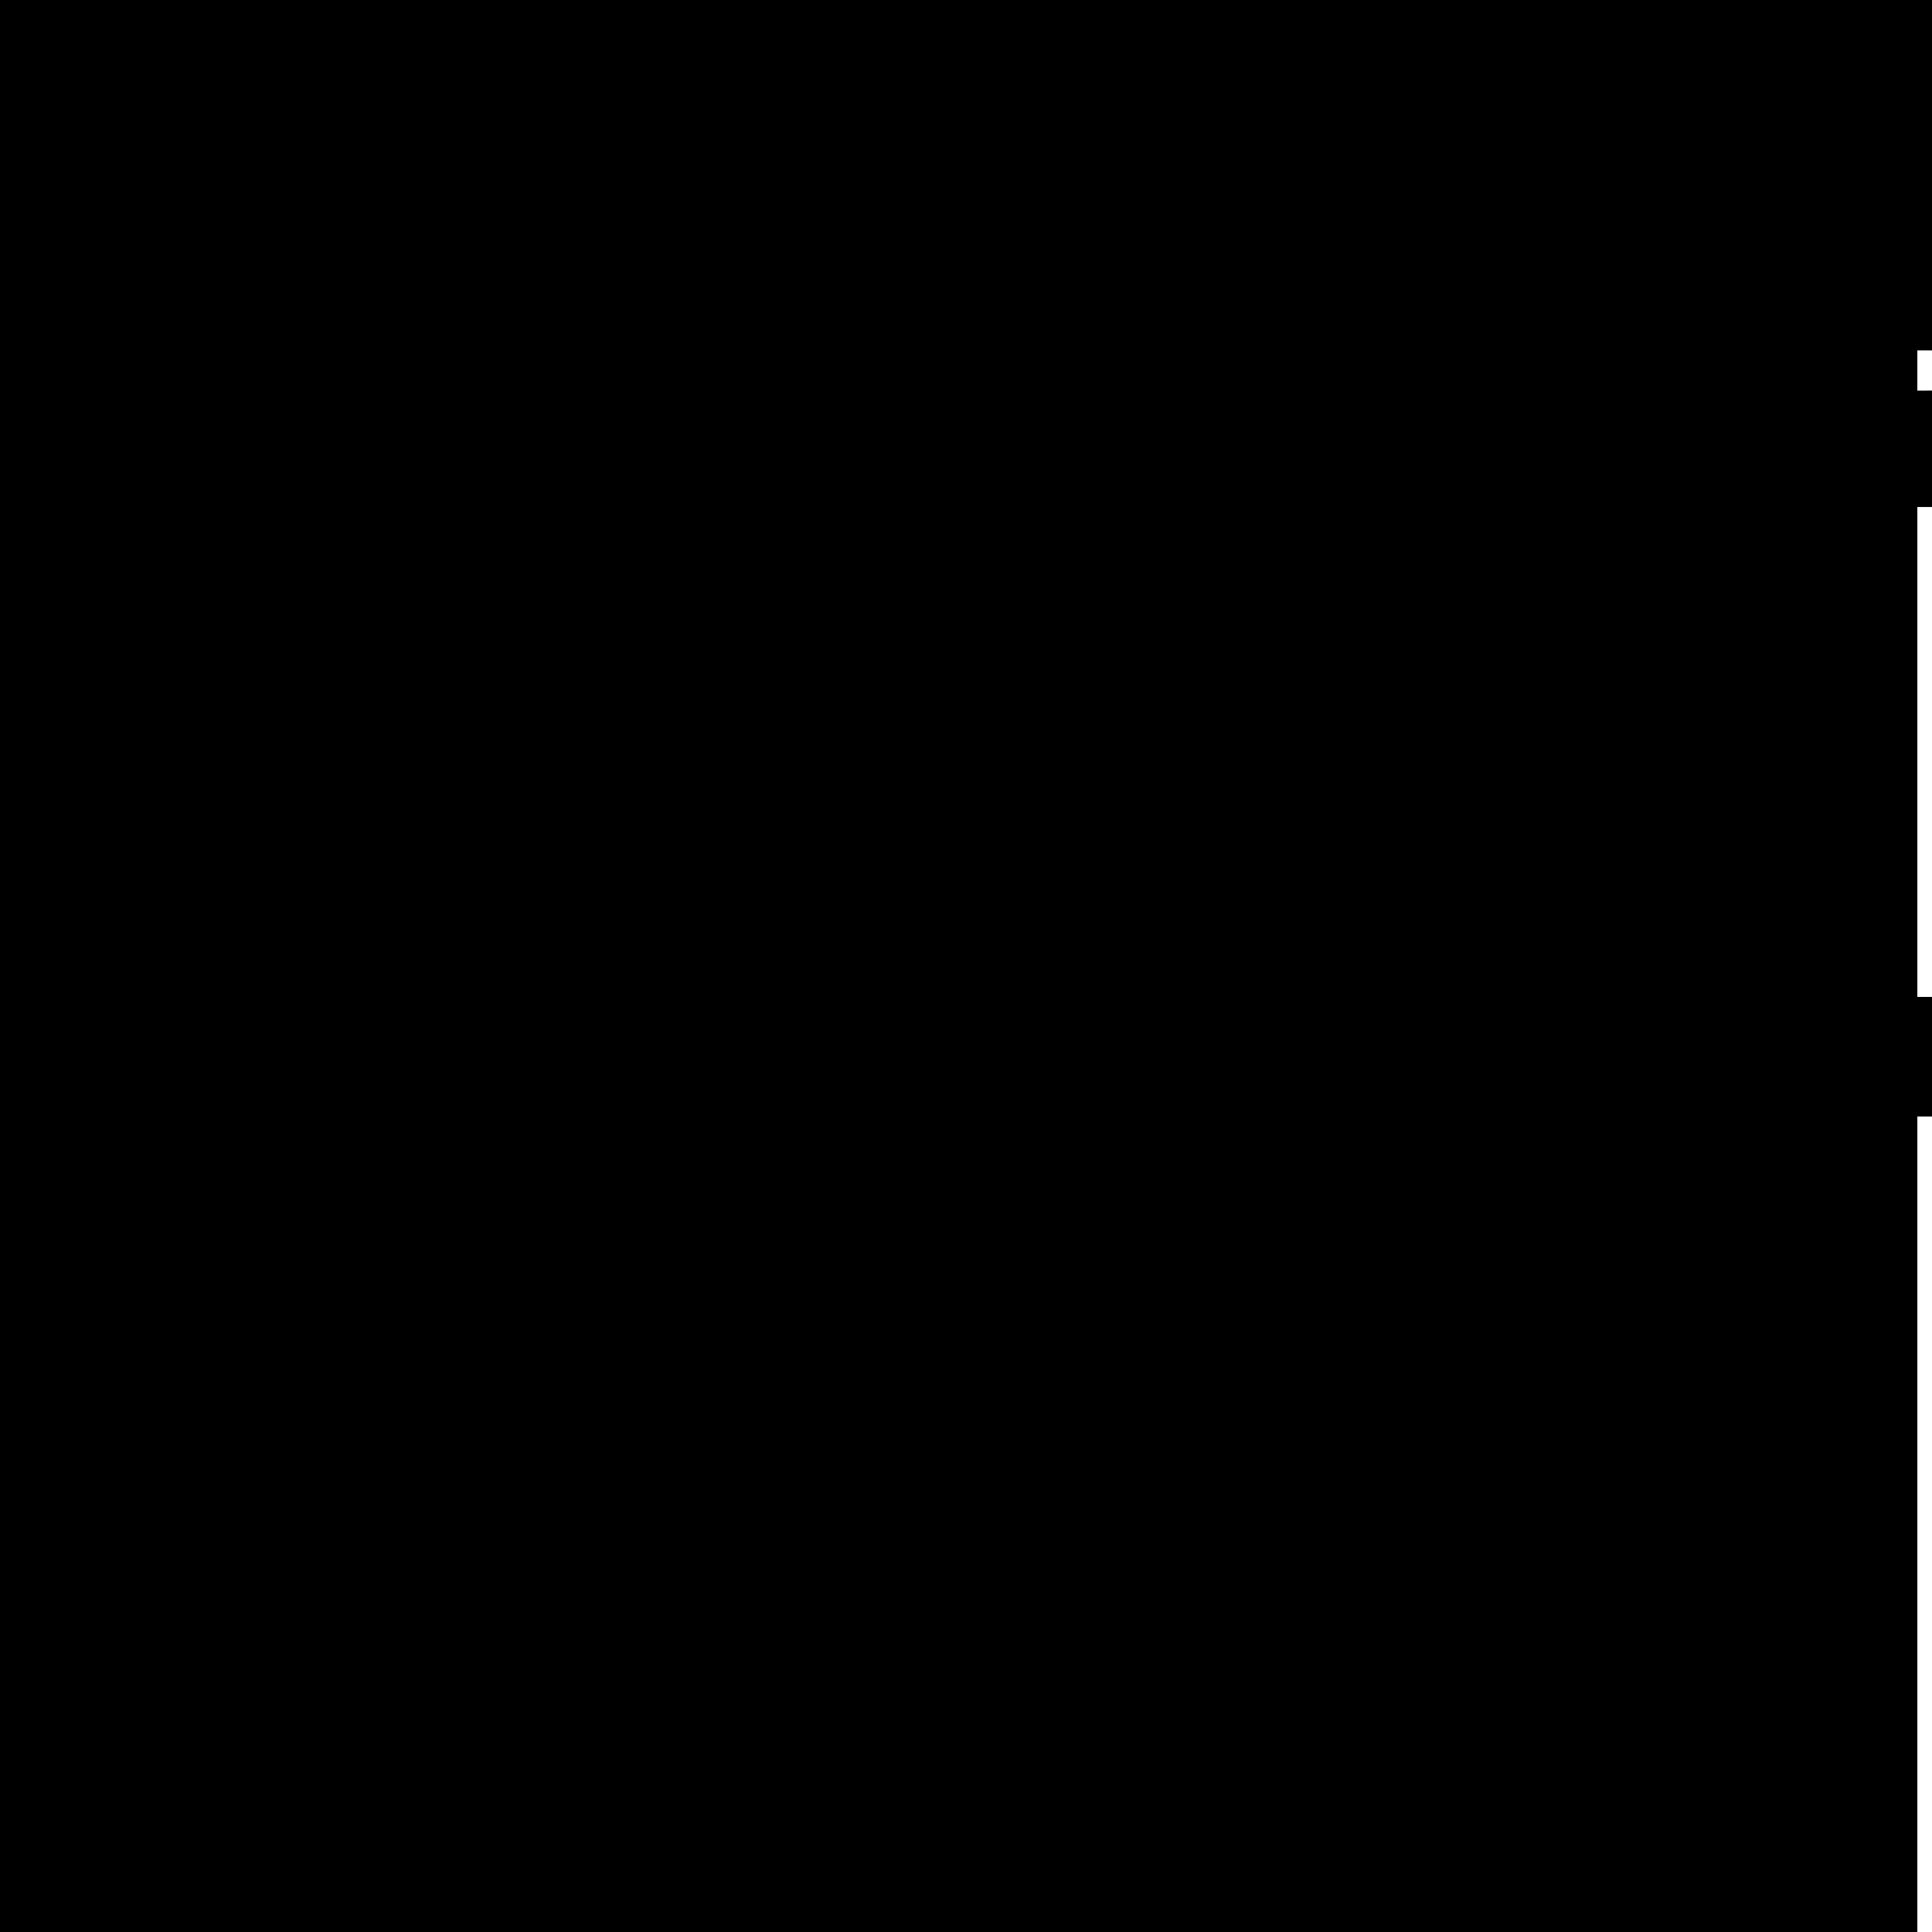
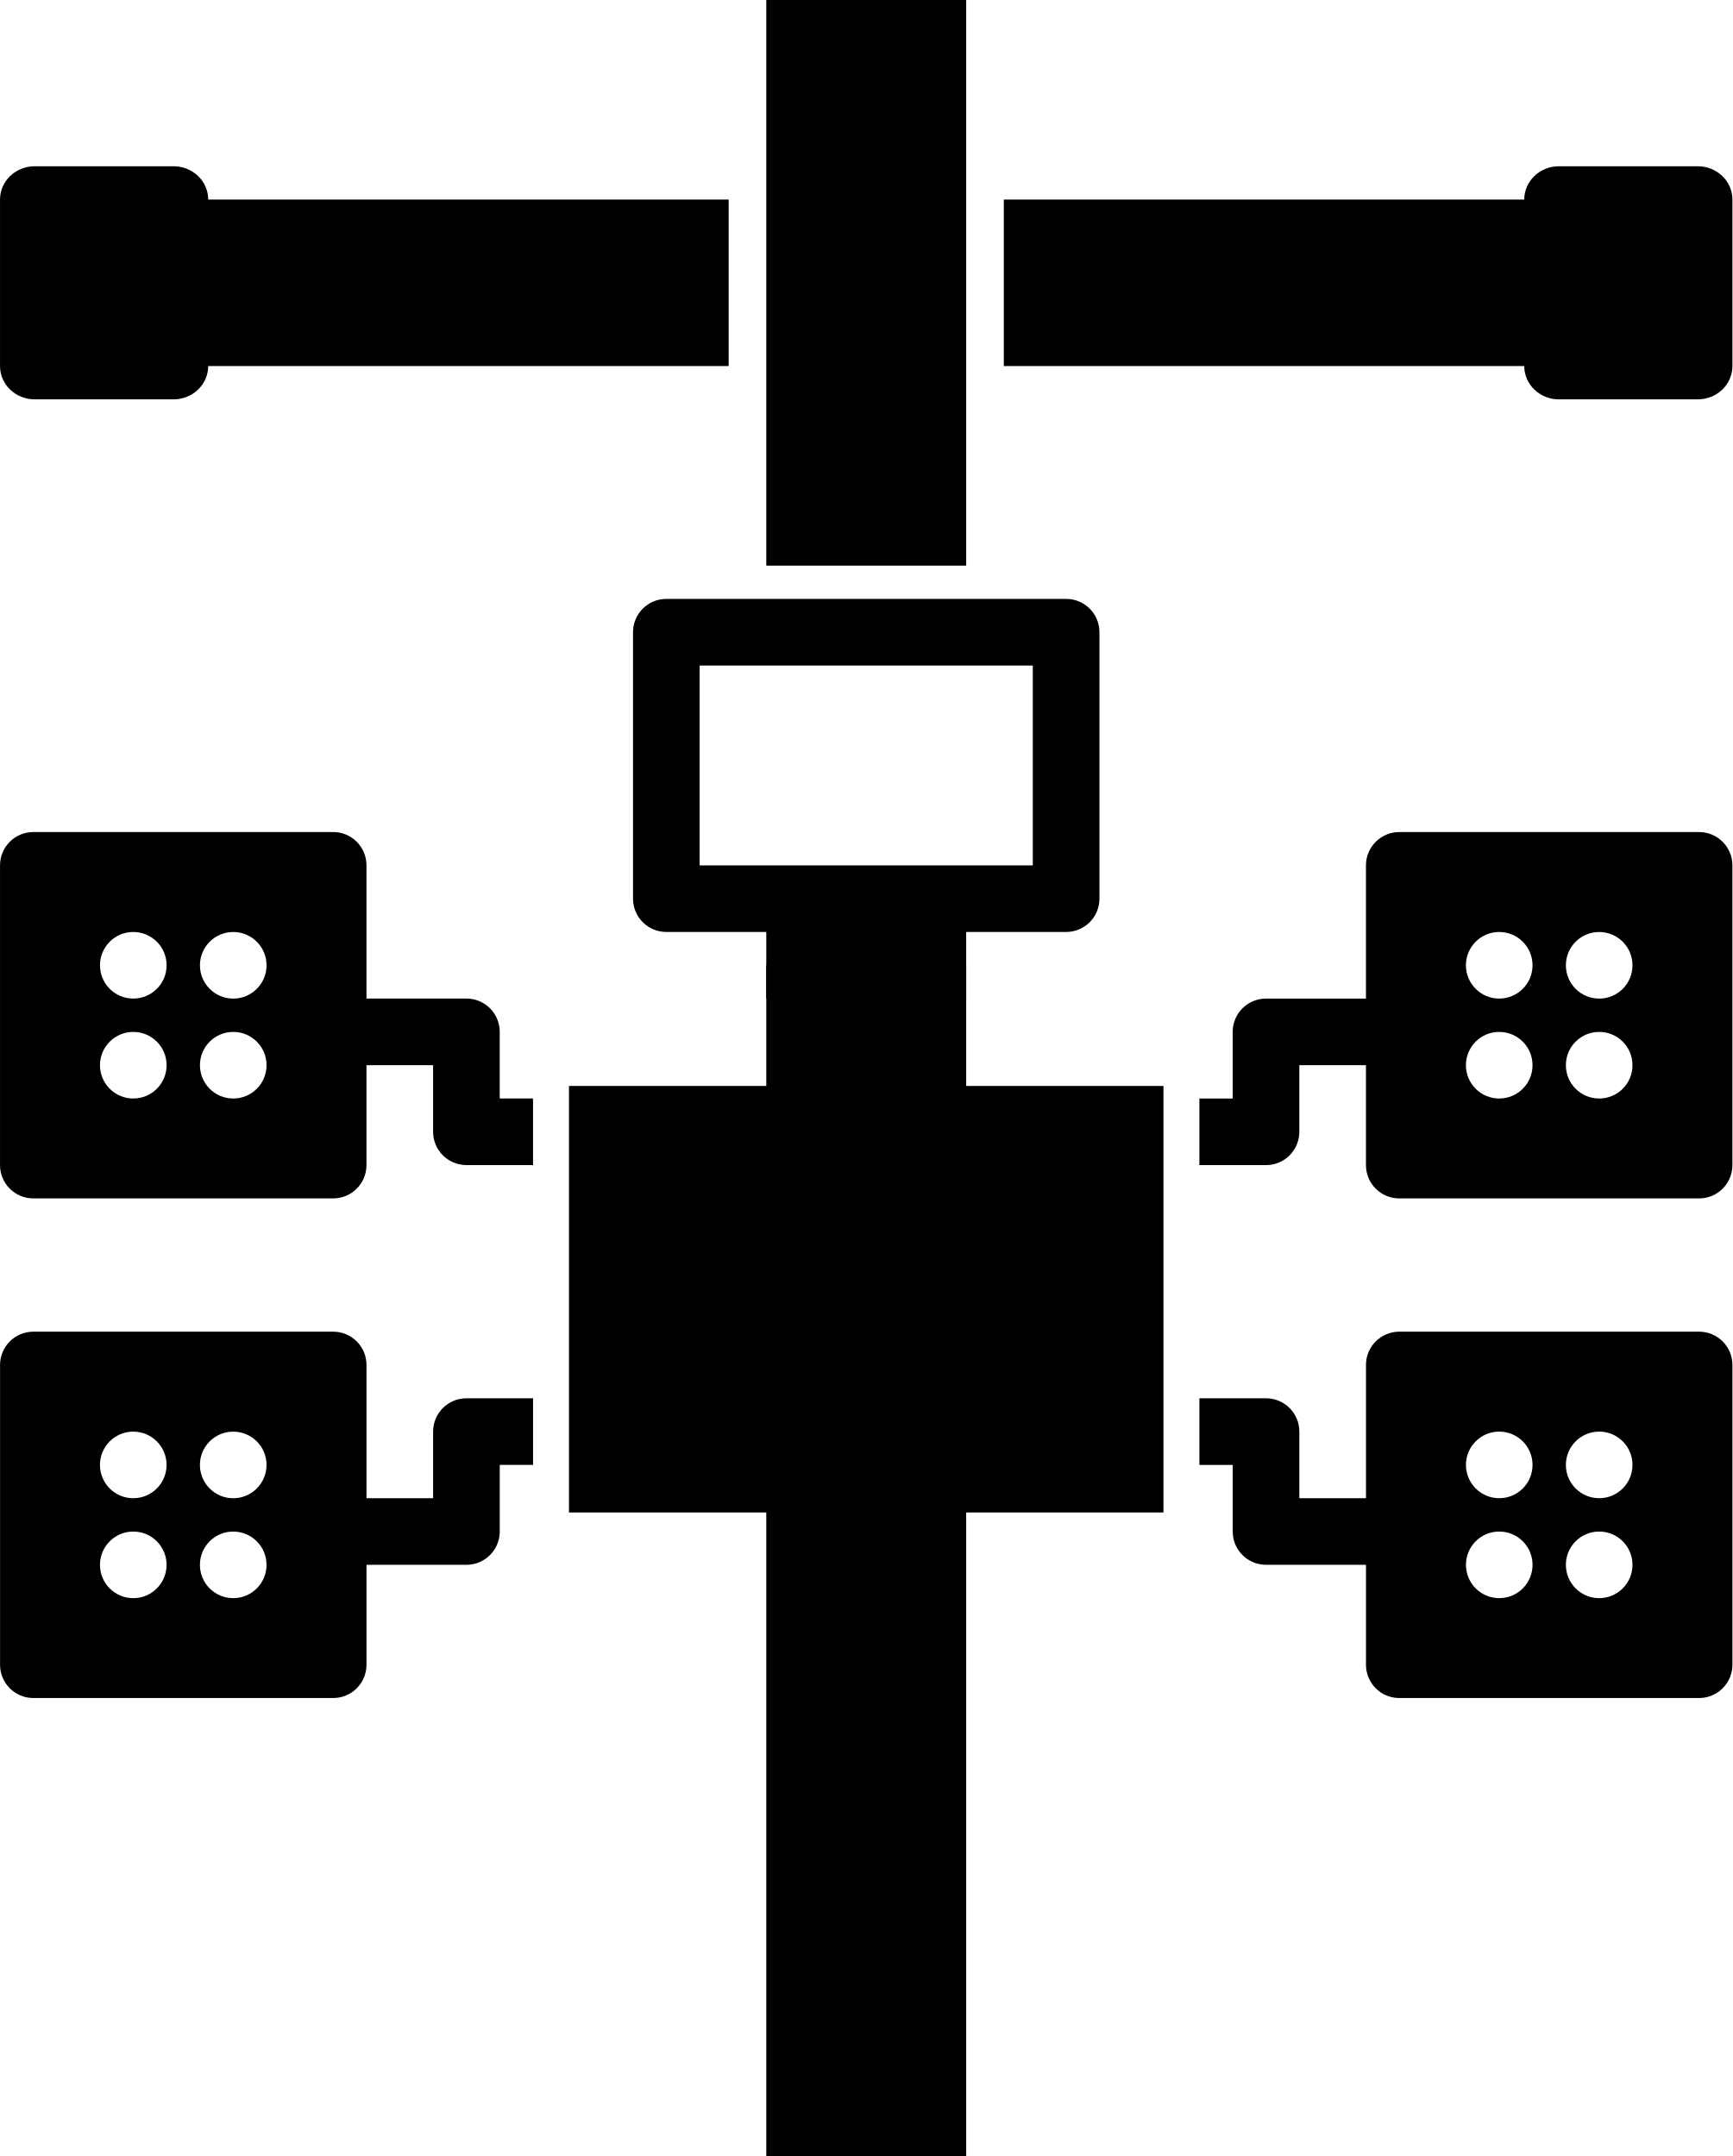
- <svg xmlns="http://www.w3.org/2000/svg" version="1.1" viewBox="-1534.798 -2184.335 150 150" id="svg23952" xml:space="preserve" width="100%" height="100%">
+ <svg xmlns="http://www.w3.org/2000/svg" version="1.1" viewBox="-1776.943 -2434.969 81.25 101.14" id="svg23952" xml:space="preserve" width="81.25" height="101.14">
  <defs id="defs23956" />
-   <path d="m -1524.798,-2174.335 v -7.812 h 24.409 c 0,-0.863 0.728,-1.562 1.627,-1.562 h 6.509 c 0.899,0 1.627,0.699 1.627,1.562 v 7.812 c 0,0.863 -0.728,1.562 -1.627,1.562 h -6.509 c -0.899,0 -1.627,-0.699 -1.627,-1.562 z" id="path23926" style="stroke-width:1.021" />
-   <path d="m -1540.625,-2163.413 c -0.863,0 -1.562,0.699 -1.562,1.562 v 12.5 c 0,0.863 0.699,1.562 1.562,1.562 h 4.688 v 3.125 h 9.375 v -3.125 h 4.688 c 0.863,0 1.562,-0.699 1.562,-1.562 v -12.5 c 0,-0.863 -0.699,-1.562 -1.562,-1.562 z m 1.562,3.125 h 15.625 v 9.375 h -15.625 z" fill-rule="evenodd" id="path23932" />
-   <path d="m -1570.312,-2152.476 c -0.863,0 -1.562,0.699 -1.562,1.562 v 14.062 c 0,0.863 0.699,1.562 1.562,1.562 h 14.062 c 0.863,0 1.562,-0.699 1.562,-1.562 v -4.688 h 3.125 v 3.125 c 0,0.863 0.699,1.562 1.562,1.562 h 3.125 v -3.125 h -1.562 v -3.125 c 0,-0.863 -0.699,-1.562 -1.562,-1.562 h -4.688 v -6.25 c 0,-0.863 -0.699,-1.562 -1.562,-1.562 z m 4.688,7.812 c 0.863,0 1.562,-0.699 1.562,-1.562 0,-0.863 -0.699,-1.562 -1.562,-1.562 -0.863,0 -1.562,0.699 -1.562,1.562 0,0.863 0.699,1.562 1.562,1.562 z m 0,4.688 c 0.863,0 1.562,-0.699 1.562,-1.562 0,-0.863 -0.699,-1.562 -1.562,-1.562 -0.863,0 -1.562,0.699 -1.562,1.562 0,0.863 0.699,1.562 1.562,1.562 z m 6.25,-1.562 c 0,0.863 -0.699,1.562 -1.562,1.562 -0.863,0 -1.562,-0.699 -1.562,-1.562 0,-0.863 0.699,-1.562 1.562,-1.562 0.863,0 1.562,0.699 1.562,1.562 z m -1.562,-3.125 c 0.863,0 1.562,-0.699 1.562,-1.562 0,-0.863 -0.699,-1.562 -1.562,-1.562 -0.863,0 -1.562,0.699 -1.562,1.562 0,0.863 0.699,1.562 1.562,1.562 z" fill-rule="evenodd" id="path23934" />
-   <path d="m -1515.625,-2139.976 h 1.562 v -3.125 c 0,-0.863 0.699,-1.562 1.562,-1.562 h 4.688 v -6.25 c 0,-0.863 0.699,-1.562 1.562,-1.562 h 14.062 c 0.863,0 1.562,0.699 1.562,1.562 v 14.062 c 0,0.863 -0.699,1.562 -1.562,1.562 h -14.062 c -0.863,0 -1.562,-0.699 -1.562,-1.562 v -4.688 h -3.125 v 3.125 c 0,0.863 -0.699,1.562 -1.562,1.562 h -3.125 z m 14.062,-4.688 c 0.863,0 1.562,-0.699 1.562,-1.562 0,-0.863 -0.699,-1.562 -1.562,-1.562 -0.863,0 -1.562,0.699 -1.562,1.562 0,0.863 0.699,1.562 1.562,1.562 z m 0,4.688 c 0.863,0 1.562,-0.699 1.562,-1.562 0,-0.863 -0.699,-1.562 -1.562,-1.562 -0.863,0 -1.562,0.699 -1.562,1.562 0,0.863 0.699,1.562 1.562,1.562 z m 6.25,-1.562 c 0,0.863 -0.699,1.562 -1.562,1.562 -0.863,0 -1.562,-0.699 -1.562,-1.562 0,-0.863 0.699,-1.562 1.562,-1.562 0.863,0 1.562,0.699 1.562,1.562 z m -1.562,-3.125 c 0.863,0 1.562,-0.699 1.562,-1.562 0,-0.863 -0.699,-1.562 -1.562,-1.562 -0.863,0 -1.562,0.699 -1.562,1.562 0,0.863 0.699,1.562 1.562,1.562 z" fill-rule="evenodd" id="path23942" />
-   <path d="m -1514.062,-2122.788 h -1.562 v -3.125 h 3.125 c 0.863,0 1.562,0.699 1.562,1.562 v 3.125 h 3.125 v -6.25 c 0,-0.863 0.699,-1.562 1.562,-1.562 h 14.062 c 0.863,0 1.562,0.699 1.562,1.562 v 14.062 c 0,0.863 -0.699,1.562 -1.562,1.562 h -14.062 c -0.863,0 -1.562,-0.699 -1.562,-1.562 v -4.688 h -4.688 c -0.863,0 -1.562,-0.699 -1.562,-1.562 z m 14.062,0 c 0,0.863 -0.699,1.562 -1.562,1.562 -0.863,0 -1.562,-0.699 -1.562,-1.562 0,-0.863 0.699,-1.562 1.562,-1.562 0.863,0 1.562,0.699 1.562,1.562 z m 0,4.688 c 0,0.863 -0.699,1.562 -1.562,1.562 -0.863,0 -1.562,-0.699 -1.562,-1.562 0,-0.863 0.699,-1.562 1.562,-1.562 0.863,0 1.562,0.699 1.562,1.562 z m 3.125,1.562 c 0.863,0 1.562,-0.699 1.562,-1.562 0,-0.863 -0.699,-1.562 -1.562,-1.562 -0.863,0 -1.562,0.699 -1.562,1.562 0,0.863 0.699,1.562 1.562,1.562 z m 1.562,-6.25 c 0,0.863 -0.699,1.562 -1.562,1.562 -0.863,0 -1.562,-0.699 -1.562,-1.562 0,-0.863 0.699,-1.562 1.562,-1.562 0.863,0 1.562,0.699 1.562,1.562 z" fill-rule="evenodd" id="path23944" />
-   <path d="m -1550,-2125.913 c -0.863,0 -1.562,0.699 -1.562,1.562 v 3.125 h -3.125 v -6.25 c 0,-0.863 -0.699,-1.562 -1.562,-1.562 h -14.062 c -0.863,0 -1.562,0.699 -1.562,1.562 v 14.062 c 0,0.863 0.699,1.562 1.562,1.562 h 14.062 c 0.863,0 1.562,-0.699 1.562,-1.562 v -4.688 h 4.688 c 0.863,0 1.562,-0.699 1.562,-1.562 v -3.125 h 1.562 v -3.125 z m -15.625,4.688 c 0.863,0 1.562,-0.699 1.562,-1.562 0,-0.863 -0.699,-1.562 -1.562,-1.562 -0.863,0 -1.562,0.699 -1.562,1.562 0,0.863 0.699,1.562 1.562,1.562 z m 0,4.688 c 0.863,0 1.562,-0.699 1.562,-1.562 0,-0.863 -0.699,-1.562 -1.562,-1.562 -0.863,0 -1.562,0.699 -1.562,1.562 0,0.863 0.699,1.562 1.562,1.562 z m 6.25,-1.562 c 0,0.863 -0.699,1.562 -1.562,1.562 -0.863,0 -1.562,-0.699 -1.562,-1.562 0,-0.863 0.699,-1.562 1.562,-1.562 0.863,0 1.562,0.699 1.562,1.562 z m -1.562,-3.125 c 0.863,0 1.562,-0.699 1.562,-1.562 0,-0.863 -0.699,-1.562 -1.562,-1.562 -0.863,0 -1.562,0.699 -1.562,1.562 0,0.863 0.699,1.562 1.562,1.562 z" fill-rule="evenodd" id="path23946" />
-   <rect style="fill:#000000;stroke-width:8.119;paint-order:stroke markers fill" id="rect24127" width="100%" height="100%" x="-1535.937" y="-2191.508" />
-   <path d="m -1537.702,-2174.335 v -7.812 h -24.409 c 0,-0.863 -0.728,-1.562 -1.627,-1.562 h -6.509 c -0.899,0 -1.627,0.699 -1.627,1.562 v 7.812 c 0,0.863 0.728,1.562 1.627,1.562 h 6.509 c 0.899,0 1.627,-0.699 1.627,-1.562 z" id="path24237" style="stroke-width:1.021" />
-   <rect style="fill:#000000;stroke-width:11.78;paint-order:stroke markers fill" id="rect24239" width="100%" height="100%" x="-1535.937" y="-2146.226" />
-   <rect style="fill:#000000;stroke-width:12.159;paint-order:stroke markers fill" id="rect24241" width="100%" height="100%" x="-1545.19" y="-2140.565" />
-   <path style="fill:#000000;stroke-width:0.182" d="m -1409.087,-2098.213 c -0.469,-0.557 -0.471,-0.577 -0.471,-3.831 0,-3.615 0.117,-4.114 1.086,-4.614 0.294,-0.152 0.825,-0.276 1.18,-0.276 h 0.646 v -13.284 -13.284 h -2.724 c -2.256,0 -2.707,0.044 -2.627,0.254 0.163,0.424 -0.271,1.696 -0.788,2.31 -0.696,0.827 -1.44,1.075 -3.223,1.075 h -1.548 l 0,4.231 c 0,4.693 -0.132,5.567 -1.138,7.454 -0.756,1.418 -2.385,2.913 -3.718,3.412 -0.998,0.373 -1.278,0.386 -7.604,0.334 l -6.567,-0.054 -0.929,-0.49 c -1.195,-0.63 -2.62,-2.09 -3.243,-3.321 -0.868,-1.716 -1.012,-2.632 -1.137,-7.244 l -0.117,-4.322 h -1.539 c -1.215,0 -1.679,-0.079 -2.204,-0.374 -0.88,-0.494 -1.5,-1.435 -1.614,-2.445 l -0.092,-0.821 h -2.251 c -3.19,0 -2.979,0.354 -2.979,-4.994 0,-5.212 -0.239,-4.833 3.043,-4.833 h 2.234 v -0.58 c 0,-0.903 0.684,-2.116 1.495,-2.653 0.611,-0.404 0.976,-0.491 2.344,-0.556 l 1.62,-0.077 0,-3.845 c 0,-2.606 0.086,-4.235 0.26,-5.057 0.658,-3.104 2.666,-5.495 5.246,-6.244 0.884,-0.257 1.897,-0.291 7.182,-0.243 l 6.153,0.057 1.212,0.597 c 1.935,0.953 3.443,2.901 4.05,5.233 0.212,0.814 0.279,2.089 0.279,5.309 v 4.238 l 1.228,0 c 1.677,0 2.555,0.282 3.342,1.069 0.612,0.612 1.067,1.646 1.069,2.433 8e-4,0.288 0.248,0.319 2.627,0.319 h 2.625 l 0.062,-5.96 0.062,-5.96 0.475,-1.001 c 0.669,-1.411 1.582,-2.382 2.917,-3.106 l 1.151,-0.624 7.689,-0.053 7.689,-0.053 v -2.813 -2.813 h -4.761 c -4.698,0 -4.771,-0.01 -5.507,-0.437 -1.243,-0.728 -1.561,-1.525 -1.561,-3.91 v -2.022 h 17.398 17.398 l -0.073,2.047 c -0.082,2.322 -0.297,2.908 -1.362,3.721 l -0.668,0.51 -4.973,0.054 -4.973,0.054 v 2.805 2.805 l 7.689,0.053 c 7.458,0.051 7.714,0.065 8.547,0.45 1.204,0.556 2.595,1.921 3.188,3.129 l 0.503,1.024 0.048,24.226 0.048,24.226 0.913,0.088 c 0.618,0.059 1.058,0.224 1.362,0.51 l 0.449,0.422 v 3.79 c 0,3.547 -0.023,3.813 -0.364,4.154 -0.361,0.361 -0.607,0.364 -27.826,0.364 h -27.462 z m 50.44,-32.697 c -0.047,-23.525 -0.055,-23.987 -0.408,-24.571 -0.198,-0.328 -0.682,-0.819 -1.076,-1.092 l -0.716,-0.496 -19.851,-0.054 c -13.779,-0.038 -20.057,0.01 -20.525,0.141 -0.82,0.238 -1.687,0.942 -2.107,1.709 -0.289,0.528 -0.316,2.296 -0.361,24.454 l -0.049,23.884 h 22.571 22.571 z m -38.967,-14.435 -0.479,-0.377 v -3.78 c 0,-3.612 0.017,-3.796 0.383,-4.127 0.37,-0.335 0.943,-0.348 16.48,-0.395 l 16.097,-0.048 0.535,0.535 0.535,0.535 v 3.393 c 0,3.424 -0.081,3.925 -0.712,4.409 -0.222,0.17 -4.006,0.223 -16.324,0.228 -15.951,0.01 -16.038,0 -16.514,-0.371 z m -25.538,27.792 c 1.198,-0.5 2.374,-2.319 2.657,-4.106 l 0.139,-0.877 -0.949,0.434 c -1.068,0.489 -1.644,0.401 -2.156,-0.33 -0.694,-0.99 -0.224,-1.728 1.724,-2.708 l 1.442,-0.725 v -3.172 -3.172 l -0.773,0.442 c -0.425,0.243 -1.002,0.443 -1.282,0.444 -1.05,0 -1.784,-1.407 -1.169,-2.248 0.128,-0.175 0.885,-0.666 1.683,-1.091 l 1.45,-0.772 0.05,-3.129 c 0.027,-1.721 -0.014,-3.129 -0.091,-3.129 -0.077,3e-4 -0.409,0.164 -0.737,0.364 -0.861,0.525 -1.744,0.478 -2.212,-0.116 -0.814,-1.035 -0.372,-1.792 1.638,-2.803 l 1.442,-0.725 v -3.186 -3.186 l -0.904,0.458 c -0.497,0.252 -1.055,0.458 -1.24,0.458 -0.449,0 -1.1,-0.629 -1.244,-1.201 -0.201,-0.802 0.193,-1.277 1.753,-2.106 l 1.48,-0.787 -0.094,-0.85 c -0.112,-1.01 -0.784,-2.408 -1.502,-3.126 -1.111,-1.111 -1.125,-1.114 -7.075,-1.179 -6.051,-0.066 -6.92,0.031 -7.96,0.888 -0.789,0.65 -1.55,2.127 -1.751,3.397 l -0.146,0.921 1.265,0.612 c 1.311,0.634 2.131,1.395 2.131,1.977 0,0.185 -0.212,0.588 -0.471,0.896 -0.58,0.689 -1.155,0.718 -2.213,0.113 l -0.773,-0.442 v 3.172 3.172 l 1.442,0.725 c 2.01,1.011 2.453,1.768 1.638,2.803 -0.47,0.597 -1.329,0.638 -2.36,0.112 l -0.721,-0.368 8e-4,3.143 7e-4,3.143 1.526,0.78 c 1.643,0.839 2.061,1.363 1.828,2.29 -0.254,1.01 -1.239,1.277 -2.446,0.661 -0.392,-0.2 -0.758,-0.364 -0.812,-0.364 -0.054,0 -0.098,1.391 -0.098,3.091 v 3.092 l 1.442,0.725 c 2.02,1.016 2.488,1.833 1.606,2.803 -0.614,0.675 -1.05,0.721 -2.05,0.215 -0.489,-0.248 -0.907,-0.433 -0.928,-0.411 -0.135,0.138 0.395,2.162 0.747,2.849 0.477,0.932 1.411,1.902 2.094,2.173 0.745,0.295 12.256,0.258 12.975,-0.042 z m -10.526,-5.842 c -0.286,-0.286 -0.447,-0.654 -0.447,-1.022 0,-0.486 0.29,-0.869 1.869,-2.465 1.731,-1.75 1.921,-1.889 2.573,-1.889 0.649,0 0.85,0.145 2.59,1.872 1.624,1.612 1.886,1.954 1.886,2.465 0,0.784 -0.692,1.486 -1.465,1.486 -0.456,0 -0.817,-0.237 -1.785,-1.171 l -1.213,-1.171 -1.206,1.171 c -1.384,1.344 -2.018,1.508 -2.801,0.724 z m 0,-8.371 c -0.853,-0.853 -0.653,-1.393 1.237,-3.33 1.838,-1.885 2.487,-2.292 3.222,-2.018 0.571,0.213 3.391,2.965 3.766,3.676 0.327,0.62 0.207,1.242 -0.337,1.75 -0.722,0.672 -1.33,0.489 -2.668,-0.802 l -1.213,-1.171 -1.206,1.171 c -1.384,1.344 -2.018,1.508 -2.801,0.724 z m 0,-8.371 c -0.287,-0.287 -0.447,-0.654 -0.447,-1.026 0,-0.488 0.277,-0.862 1.75,-2.361 0.962,-0.98 1.978,-1.875 2.256,-1.991 0.721,-0.298 1.229,0.02 3.178,1.989 1.524,1.54 1.634,1.701 1.634,2.398 0,0.884 -0.536,1.437 -1.394,1.437 -0.421,0 -0.816,-0.263 -1.756,-1.171 l -1.213,-1.171 -1.206,1.171 c -1.384,1.344 -2.018,1.508 -2.801,0.724 z m 0,-8.371 c -0.288,-0.288 -0.447,-0.653 -0.447,-1.027 0,-0.491 0.283,-0.868 1.84,-2.45 1.012,-1.028 2.036,-1.919 2.276,-1.979 0.242,-0.061 0.666,0.01 0.953,0.157 0.517,0.268 3.099,2.902 3.614,3.687 0.539,0.823 -0.205,2.059 -1.239,2.059 -0.446,0 -0.817,-0.244 -1.774,-1.167 l -1.211,-1.167 -1.23,1.167 c -1.405,1.333 -2.012,1.49 -2.782,0.72 z m -8.272,9.992 v -5.741 l -1.228,0.054 -1.228,0.054 -0.048,5.687 -0.048,5.687 h 1.276 1.276 z m 27.072,0.054 -0.048,-5.687 -1.166,-0.055 c -0.809,-0.038 -1.213,0.018 -1.319,0.182 -0.084,0.13 -0.147,2.714 -0.141,5.742 l 0.011,5.505 h 1.355 1.355 l -0.048,-5.687 z m -32.531,-0.026 v -2.074 h -1.274 -1.274 v 2.074 2.074 h 1.274 1.274 z m 40.763,-0.01 v -2.082 h -2.628 -2.628 l -0.056,2.082 -0.056,2.082 2.684,-4e-4 2.684,-3e-4 v -2.082 z m 28.024,-24.396 v -2.821 h -2.548 -2.548 v 2.821 2.821 h 2.548 2.548 z m -33.014,57.002 c 12.361,29.761 6.18,14.881 0,0 z m 13.135,-74.245 c -0.016,-3.028 0.018,-5.831 0.099,-6.229 0.081,-0.398 0.351,-0.992 0.601,-1.319 0.92,-1.206 -0.03,-1.141 16.631,-1.141 16.288,0 15.59,-0.04 16.506,0.941 0.914,0.979 0.964,1.367 0.964,7.516 l 0.039,8.286 c -11.599,0 -23.198,0 -34.797,0 z" id="path24255" />
-   <g id="g24265" transform="matrix(0.1737981,0,0,0.1737981,-1307.825,-2183.71)">
-     <circle cx="328" cy="424" r="8" id="circle24257" />
-     <circle cx="296" cy="424" r="8" id="circle24259" />
-     <circle cx="264" cy="424" r="8" id="circle24261" />
-     <path d="m 496,432 h -96 v -64 h 16 v -48 h -24 c 0,-5.826 -1.573,-11.289 -4.305,-16 H 400 c 13.233,0 24,-10.767 24,-24 v -9.376 c 9.311,-3.303 16,-12.195 16,-22.624 v -32 c 0,-13.234 -10.766,-24 -24,-24 H 304 c -13.234,0 -24,10.766 -24,24 v 32 c 0,10.429 6.689,19.321 16,22.624 V 280 c 0,13.233 10.767,24 24,24 h 12.305 C 329.573,308.711 328,314.174 328,320 H 219.314 L 144,244.687 V 208 h 32 v -64 h -32 v -32 h 192 v 16 h -16 v 48 h 80 V 128 H 384 V 80 h 16 V 32 H 384 V 0 H 336 V 32 H 288 V 48 H 144 V 32 H 128 V 0 H 80 V 32 H 64 V 272 H 40 C 17.944,272 0,289.944 0,312 v 48 c 0,22.056 17.944,40 40,40 h 24 v 96 h 336 v -16 h 96 z M 416,256 h -12.686 l -16,-16 H 424 v 8 c 0,4.411 -3.589,8 -8,8 z m -112,0 c -4.411,0 -8,-3.589 -8,-8 v -8 h 20.686 l 16,16 z m 35.314,-32 16,-16 h 25.373 l -16,16 z m 16,32 -16,-16 h 25.372 l 16,16 z M 424,216 v 8 h -36.686 l 16,-16 H 416 c 4.411,0 8,3.589 8,8 z m -120,-8 h 28.686 l -16,16 H 296 v -8 c 0,-4.411 3.589,-8 8,-8 z m 8,72 v -8 h 96 v 8 c 0,4.411 -3.589,8 -8,8 h -80 c -4.411,0 -8,-3.589 -8,-8 z m 48,24 c 8.822,0 16,7.178 16,16 h -32 c 0,-8.822 7.178,-16 16,-16 z m 40,32 v 16 H 64 v -16 z m -288,32 h 240 v 80 H 112 Z m 84.686,-48 H 144 V 267.314 Z M 160,160 v 32 h -16 v -32 z m 224,0 h -48 v -16 h 48 z M 368,128 H 352 V 80 h 16 z M 352,16 h 16 v 16 h -16 z m -48,32 h 80 v 16 h -80 z m -16,16 v 16 h 48 V 96 H 144 V 64 Z M 96,16 h 16 V 32 H 96 Z M 80,48 h 48 V 320 H 80 V 288 H 96 V 272 H 80 Z M 40,384 C 26.767,384 16,373.233 16,360 v -48 c 0,-13.233 10.767,-24 24,-24 h 24 v 32 H 48 v 48 h 16 v 16 z m 40,96 V 368 h 16 v 96 h 272 v -96 h 16 v 112 z m 400,-16 h -80 v -16 h 80 z" id="path24263" />
-   </g>
-   <path d="m -1174.135,-2087.201 v 0 c -1.718,0 -3.111,-1.393 -3.111,-3.111 v -94.487 c 0,-1.718 1.393,-3.111 3.111,-3.111 1.717,0 3.11,1.393 3.11,3.111 v 94.487 c 0,1.718 -1.393,3.111 -3.11,3.111" style="fill:#000000;fill-opacity:1;fill-rule:nonzero;stroke:none;stroke-width:0.012" id="path24617" />
-   <path d="m -1084.574,-2085.451 v 0 c -1.718,0 -3.111,-1.393 -3.111,-3.111 v -94.487 c 0,-1.718 1.393,-3.111 3.111,-3.111 1.718,0 3.111,1.393 3.111,3.111 v 94.487 c 0,1.718 -1.393,3.111 -3.111,3.111" style="fill:#000000;fill-opacity:1;fill-rule:nonzero;stroke:none;stroke-width:0.012" id="path24619" />
-   <path d="m -1168.573,-2127.834 h 77.857 v -4.535 h -77.857 v 4.535" style="fill:#000000;fill-opacity:1;fill-rule:nonzero;stroke:none;stroke-width:0.012" id="path24621" />
-   <path d="m -1089.47,-2123.348 c -1.124,0 -2.037,-0.911 -2.037,-2.035 v -9.635 c 0,-1.124 0.912,-2.035 2.037,-2.035 1.124,0 2.035,0.911 2.035,2.035 v 9.635 c 0,1.124 -0.911,2.035 -2.035,2.035" style="fill:#000000;fill-opacity:1;fill-rule:nonzero;stroke:none;stroke-width:0.012" id="path24623" />
-   <path d="m -1169.405,-2123.348 c -1.124,0 -2.035,-0.911 -2.035,-2.035 v -9.635 c 0,-1.124 0.911,-2.035 2.035,-2.035 1.124,0 2.037,0.911 2.037,2.035 v 9.635 c 0,1.124 -0.912,2.035 -2.037,2.035" style="fill:#000000;fill-opacity:1;fill-rule:nonzero;stroke:none;stroke-width:0.012" id="path24625" />
-   <path d="m -1102.613,-2140.79 c -0.01,1.177 -1.127,2.122 -2.421,2.11 l -9.238,-0.074 c -0.735,-0.01 -1.3,-0.68 -1.293,-1.504 l 0.016,-2.01 c 0.01,-0.825 0.583,-1.582 1.318,-1.697 l 9.252,-1.445 c 1.295,-0.202 2.398,0.578 2.39,1.753 z m -40.948,0.307 c -0.01,0.824 -0.583,1.488 -1.317,1.482 l -9.239,-0.075 c -1.294,-0.01 -2.396,-0.973 -2.387,-2.149 l 0.024,-2.868 c 0.01,-1.175 1.126,-1.938 2.417,-1.715 l 9.227,1.595 c 0.734,0.126 1.298,0.893 1.292,1.718 z m -6.76,-26.306 c 0.288,-0.977 0.68,-1.917 1.167,-2.798 v 0.02 c 0.337,-0.459 0.673,-0.917 1.008,-1.376 0.774,-0.82 1.821,-1.27 2.903,-1.247 l 33.458,0.27 c 2.769,0.022 4.429,2.564 4.99,5.483 l 2.059,9.596 -48.321,-0.389 z m 51.197,13.885 -1.074,-1.804 c 3.258,-0.983 5.07,-3.402 4.762,-5.179 -0.161,-0.928 -0.952,-1.977 -2.079,-2.344 -1.459,-0.477 -2.669,0.449 -2.812,0.563 -0.417,0.825 -0.835,1.651 -1.252,2.477 l -2.055,-9.251 c -0.849,-3.812 -2.914,-7.162 -6.545,-7.192 -12.078,-0.089 -24.156,-0.177 -36.233,-0.266 -3.631,-0.029 -5.512,3.356 -6.656,7.092 l -2.914,9.47 -1.35,-2.792 c -0.057,-0.055 -1.435,-1.3 -3.035,-0.69 -1.083,0.414 -1.744,1.48 -1.889,2.375 -0.291,1.798 1.308,4.073 4.144,5.015 -6.845,4.708 -5.971,13.052 -5.381,22.305 -0.01,0.115 -0.01,0.23 -0,0.346 l -0.041,5.149 c -0,1.23 0.911,2.232 2.049,2.245 l 8.783,0.071 c 1.138,0.01 2.069,-0.982 2.087,-2.211 l 0.014,-1.797 41.636,0.336 -0.014,1.797 c -0,1.23 0.911,2.232 2.05,2.245 l 8.806,0.071 c 1.139,0.01 2.07,-0.982 2.087,-2.211 l 0.033,-3.992 c 0.78,-12.05 1.232,-16.915 -3.117,-21.828" style="fill:#000000;fill-opacity:1;fill-rule:evenodd;stroke:none;stroke-width:0.012" id="path24627" />
+   <path d="m -1729.866,-2417.796 v -7.812 h 24.409 c 0,-0.863 0.728,-1.562 1.627,-1.562 h 6.509 c 0.899,0 1.627,0.699 1.627,1.562 v 7.812 c 0,0.863 -0.728,1.562 -1.627,1.562 h -6.509 c -0.899,0 -1.627,-0.699 -1.627,-1.562 z" id="path23926" style="stroke-width:1.021" />
+   <path d="m -1745.693,-2406.874 c -0.863,0 -1.562,0.699 -1.562,1.562 v 12.5 c 0,0.863 0.699,1.562 1.562,1.562 h 4.688 v 3.125 h 9.375 v -3.125 h 4.688 c 0.863,0 1.562,-0.699 1.562,-1.562 v -12.5 c 0,-0.863 -0.699,-1.562 -1.562,-1.562 z m 1.562,3.125 h 15.625 v 9.375 h -15.625 z" fill-rule="evenodd" id="path23932" />
+   <path d="m -1775.38,-2395.937 c -0.863,0 -1.562,0.699 -1.562,1.562 v 14.062 c 0,0.863 0.699,1.562 1.562,1.562 h 14.062 c 0.863,0 1.562,-0.699 1.562,-1.562 v -4.688 h 3.125 v 3.125 c 0,0.863 0.699,1.562 1.562,1.562 h 3.125 v -3.125 h -1.562 v -3.125 c 0,-0.863 -0.699,-1.562 -1.562,-1.562 h -4.688 v -6.25 c 0,-0.863 -0.699,-1.562 -1.562,-1.562 z m 4.688,7.812 c 0.863,0 1.562,-0.699 1.562,-1.562 0,-0.863 -0.699,-1.562 -1.562,-1.562 -0.863,0 -1.562,0.699 -1.562,1.562 0,0.863 0.699,1.562 1.562,1.562 z m 0,4.688 c 0.863,0 1.562,-0.699 1.562,-1.562 0,-0.863 -0.699,-1.562 -1.562,-1.562 -0.863,0 -1.562,0.699 -1.562,1.562 0,0.863 0.699,1.562 1.562,1.562 z m 6.25,-1.562 c 0,0.863 -0.699,1.562 -1.562,1.562 -0.863,0 -1.562,-0.699 -1.562,-1.562 0,-0.863 0.699,-1.562 1.562,-1.562 0.863,0 1.562,0.699 1.562,1.562 z m -1.562,-3.125 c 0.863,0 1.562,-0.699 1.562,-1.562 0,-0.863 -0.699,-1.562 -1.562,-1.562 -0.863,0 -1.562,0.699 -1.562,1.562 0,0.863 0.699,1.562 1.562,1.562 z" fill-rule="evenodd" id="path23934" />
+   <path d="m -1720.693,-2383.437 h 1.562 v -3.125 c 0,-0.863 0.699,-1.562 1.562,-1.562 h 4.688 v -6.25 c 0,-0.863 0.699,-1.562 1.562,-1.562 h 14.062 c 0.863,0 1.562,0.699 1.562,1.562 v 14.062 c 0,0.863 -0.699,1.562 -1.562,1.562 h -14.062 c -0.863,0 -1.562,-0.699 -1.562,-1.562 v -4.688 h -3.125 v 3.125 c 0,0.863 -0.699,1.562 -1.562,1.562 h -3.125 z m 14.062,-4.688 c 0.863,0 1.562,-0.699 1.562,-1.562 0,-0.863 -0.699,-1.562 -1.562,-1.562 -0.863,0 -1.562,0.699 -1.562,1.562 0,0.863 0.699,1.562 1.562,1.562 z m 0,4.688 c 0.863,0 1.562,-0.699 1.562,-1.562 0,-0.863 -0.699,-1.562 -1.562,-1.562 -0.863,0 -1.562,0.699 -1.562,1.562 0,0.863 0.699,1.562 1.562,1.562 z m 6.25,-1.562 c 0,0.863 -0.699,1.562 -1.562,1.562 -0.863,0 -1.562,-0.699 -1.562,-1.562 0,-0.863 0.699,-1.562 1.562,-1.562 0.863,0 1.562,0.699 1.562,1.562 z m -1.562,-3.125 c 0.863,0 1.562,-0.699 1.562,-1.562 0,-0.863 -0.699,-1.562 -1.562,-1.562 -0.863,0 -1.562,0.699 -1.562,1.562 0,0.863 0.699,1.562 1.562,1.562 z" fill-rule="evenodd" id="path23942" />
+   <path d="m -1719.13,-2366.249 h -1.562 v -3.125 h 3.125 c 0.863,0 1.562,0.699 1.562,1.562 v 3.125 h 3.125 v -6.25 c 0,-0.863 0.699,-1.562 1.562,-1.562 h 14.062 c 0.863,0 1.562,0.699 1.562,1.562 v 14.062 c 0,0.863 -0.699,1.562 -1.562,1.562 h -14.062 c -0.863,0 -1.562,-0.699 -1.562,-1.562 v -4.688 h -4.688 c -0.863,0 -1.562,-0.699 -1.562,-1.562 z m 14.062,0 c 0,0.863 -0.699,1.562 -1.562,1.562 -0.863,0 -1.562,-0.699 -1.562,-1.562 0,-0.863 0.699,-1.562 1.562,-1.562 0.863,0 1.562,0.699 1.562,1.562 z m 0,4.688 c 0,0.863 -0.699,1.562 -1.562,1.562 -0.863,0 -1.562,-0.699 -1.562,-1.562 0,-0.863 0.699,-1.562 1.562,-1.562 0.863,0 1.562,0.699 1.562,1.562 z m 3.125,1.562 c 0.863,0 1.562,-0.699 1.562,-1.562 0,-0.863 -0.699,-1.562 -1.562,-1.562 -0.863,0 -1.562,0.699 -1.562,1.562 0,0.863 0.699,1.562 1.562,1.562 z m 1.562,-6.25 c 0,0.863 -0.699,1.562 -1.562,1.562 -0.863,0 -1.562,-0.699 -1.562,-1.562 0,-0.863 0.699,-1.562 1.562,-1.562 0.863,0 1.562,0.699 1.562,1.562 z" fill-rule="evenodd" id="path23944" />
+   <path d="m -1755.068,-2369.374 c -0.863,0 -1.562,0.699 -1.562,1.562 v 3.125 h -3.125 v -6.25 c 0,-0.863 -0.699,-1.562 -1.562,-1.562 h -14.062 c -0.863,0 -1.562,0.699 -1.562,1.562 v 14.062 c 0,0.863 0.699,1.562 1.562,1.562 h 14.062 c 0.863,0 1.562,-0.699 1.562,-1.562 v -4.688 h 4.688 c 0.863,0 1.562,-0.699 1.562,-1.562 v -3.125 h 1.562 v -3.125 z m -15.625,4.688 c 0.863,0 1.562,-0.699 1.562,-1.562 0,-0.863 -0.699,-1.562 -1.562,-1.562 -0.863,0 -1.562,0.699 -1.562,1.562 0,0.863 0.699,1.562 1.562,1.562 z m 0,4.688 c 0.863,0 1.562,-0.699 1.562,-1.562 0,-0.863 -0.699,-1.562 -1.562,-1.562 -0.863,0 -1.562,0.699 -1.562,1.562 0,0.863 0.699,1.562 1.562,1.562 z m 6.25,-1.562 c 0,0.863 -0.699,1.562 -1.562,1.562 -0.863,0 -1.562,-0.699 -1.562,-1.562 0,-0.863 0.699,-1.562 1.562,-1.562 0.863,0 1.562,0.699 1.562,1.562 z m -1.562,-3.125 c 0.863,0 1.562,-0.699 1.562,-1.562 0,-0.863 -0.699,-1.562 -1.562,-1.562 -0.863,0 -1.562,0.699 -1.562,1.562 0,0.863 0.699,1.562 1.562,1.562 z" fill-rule="evenodd" id="path23946" />
+   <path id="rect24127" style="stroke-width:8.119;paint-order:stroke markers fill" d="m -1741.005,-2434.969 h 9.375 v 26.534 h -9.375 z" />
+   <path d="m -1742.77,-2417.796 v -7.812 h -24.409 c 0,-0.863 -0.728,-1.562 -1.627,-1.562 h -6.509 c -0.899,0 -1.627,0.699 -1.627,1.562 v 7.812 c 0,0.863 0.728,1.562 1.627,1.562 h 6.509 c 0.899,0 1.627,-0.699 1.627,-1.562 z" id="path24237" style="stroke-width:1.021" />
+   <path id="rect24239" style="stroke-width:11.78;paint-order:stroke markers fill" d="m -1741.005,-2389.686 h 9.375 v 55.858 h -9.375 z" />
+   <path id="rect24241" style="stroke-width:12.159;paint-order:stroke markers fill" d="m -1750.258,-2384.026 h 27.88 v 20.009 h -27.88 z" />
</svg>
